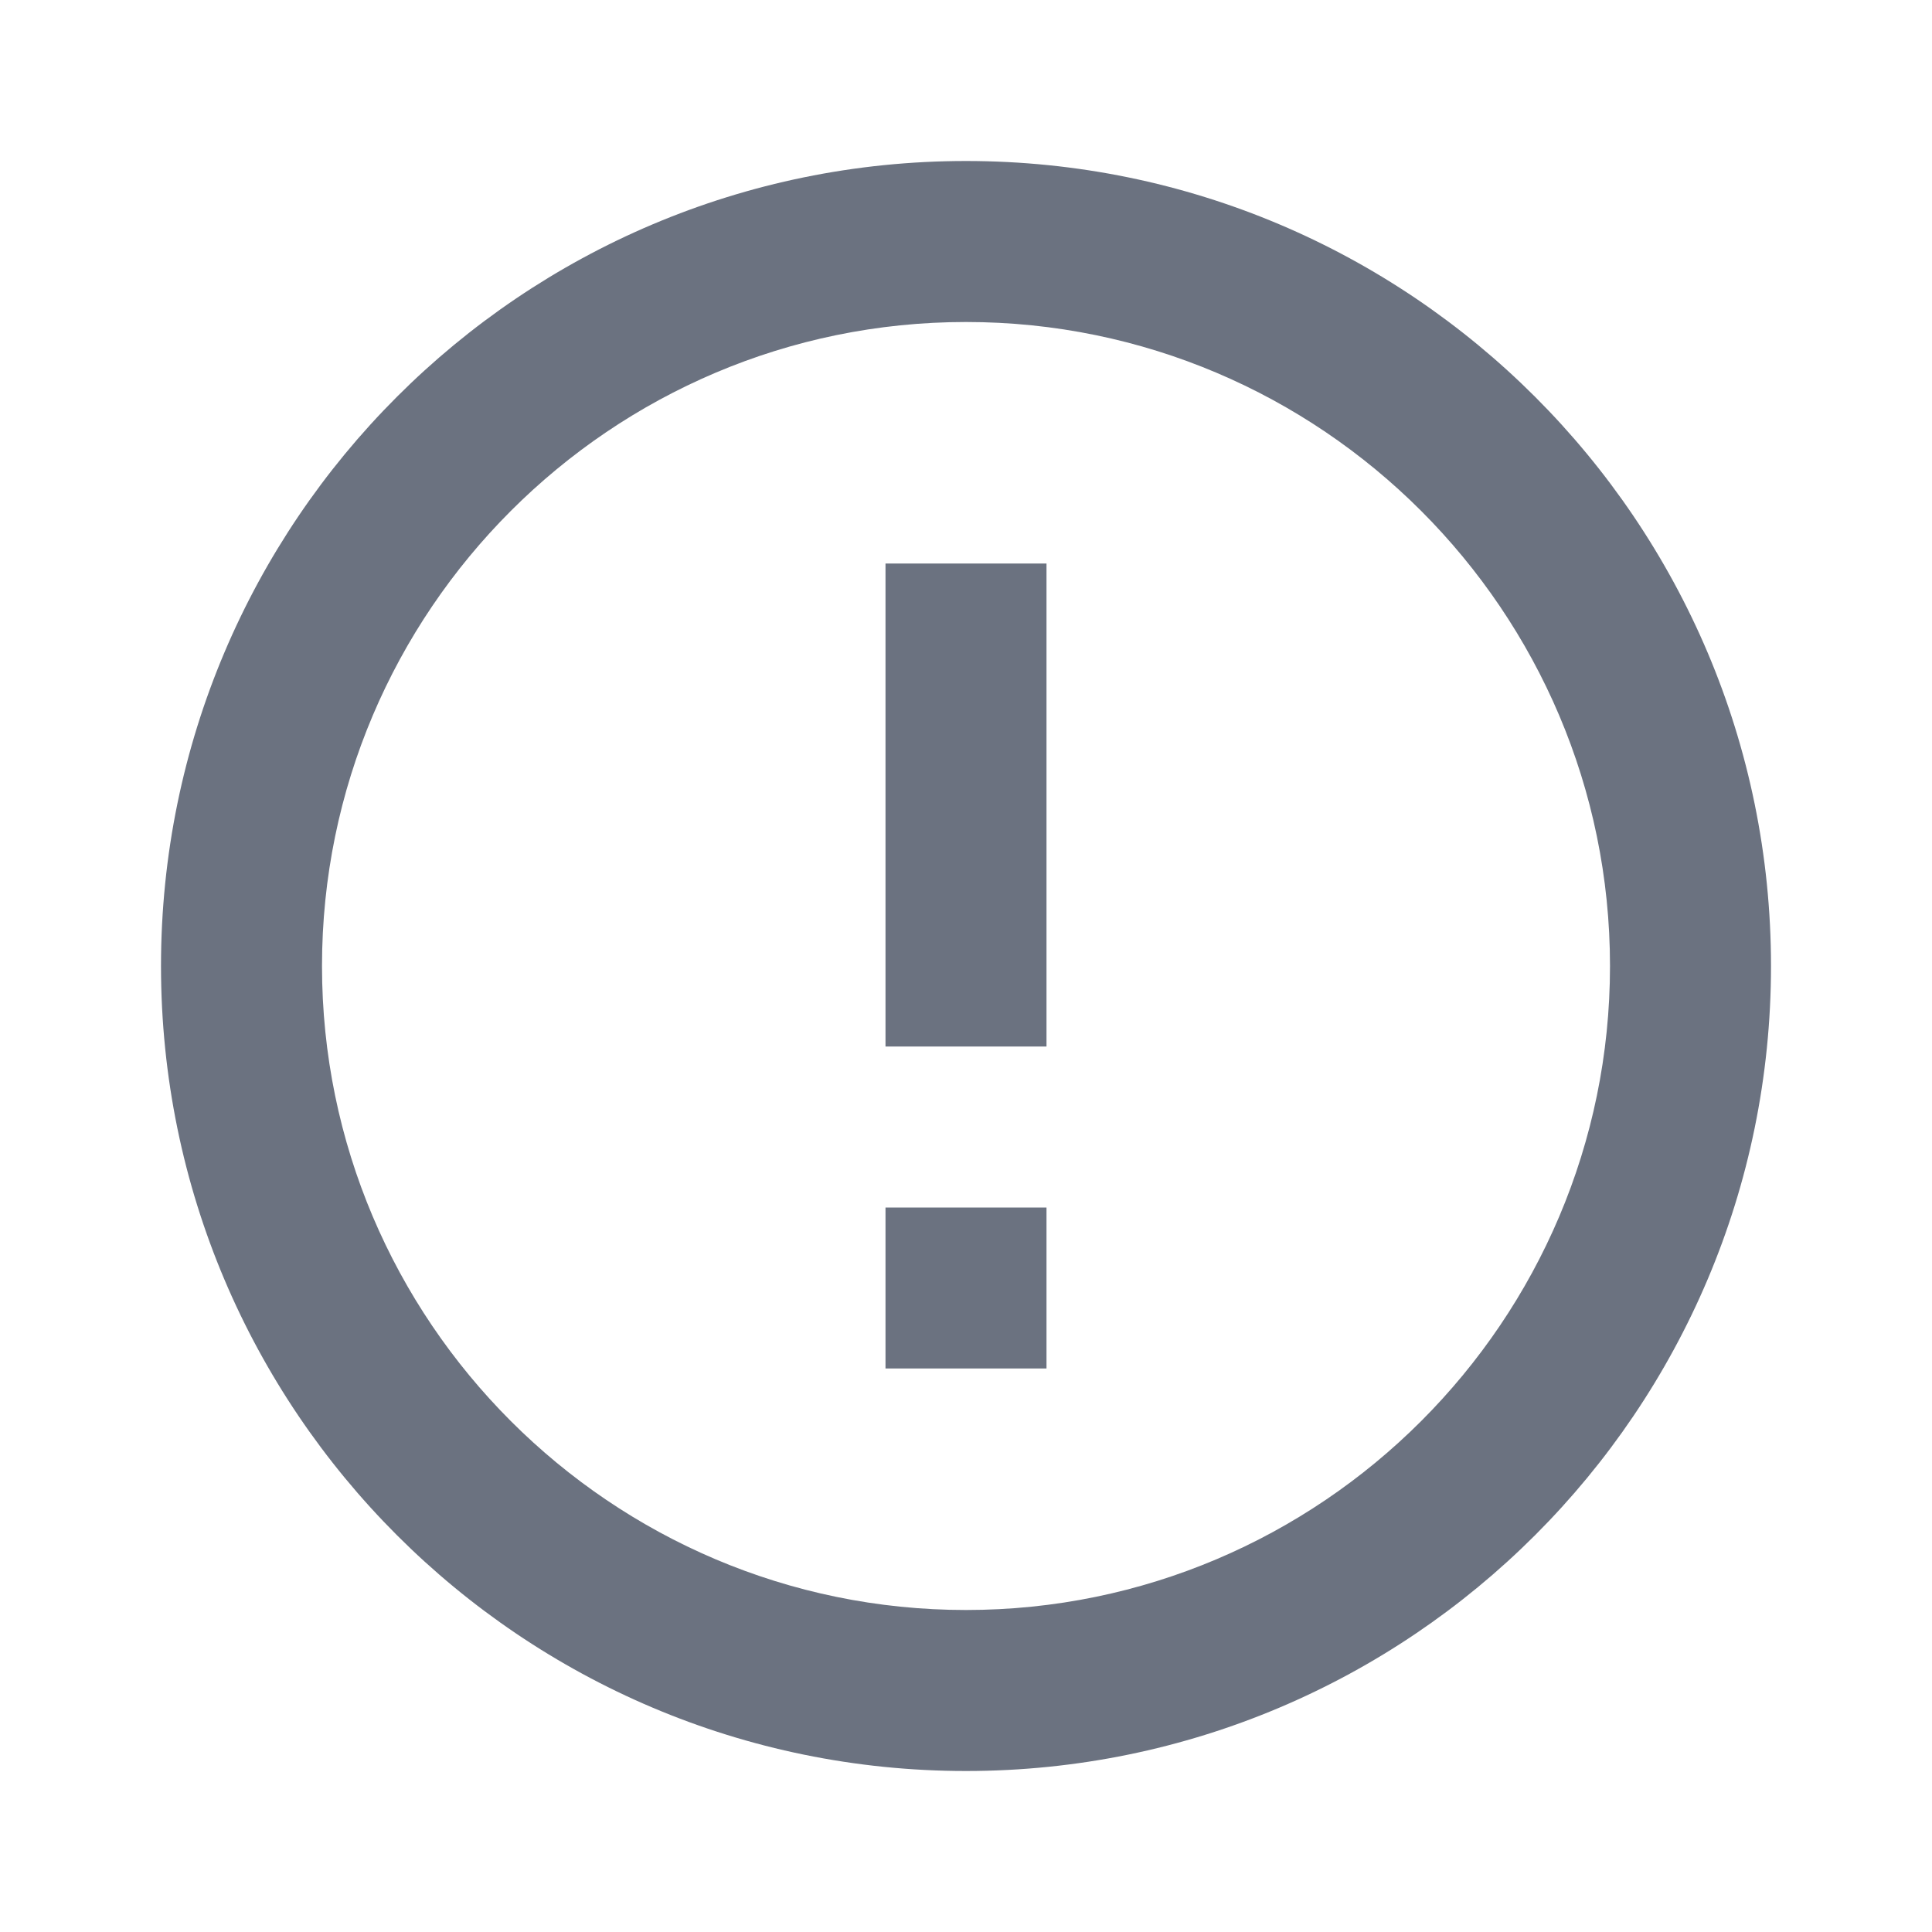
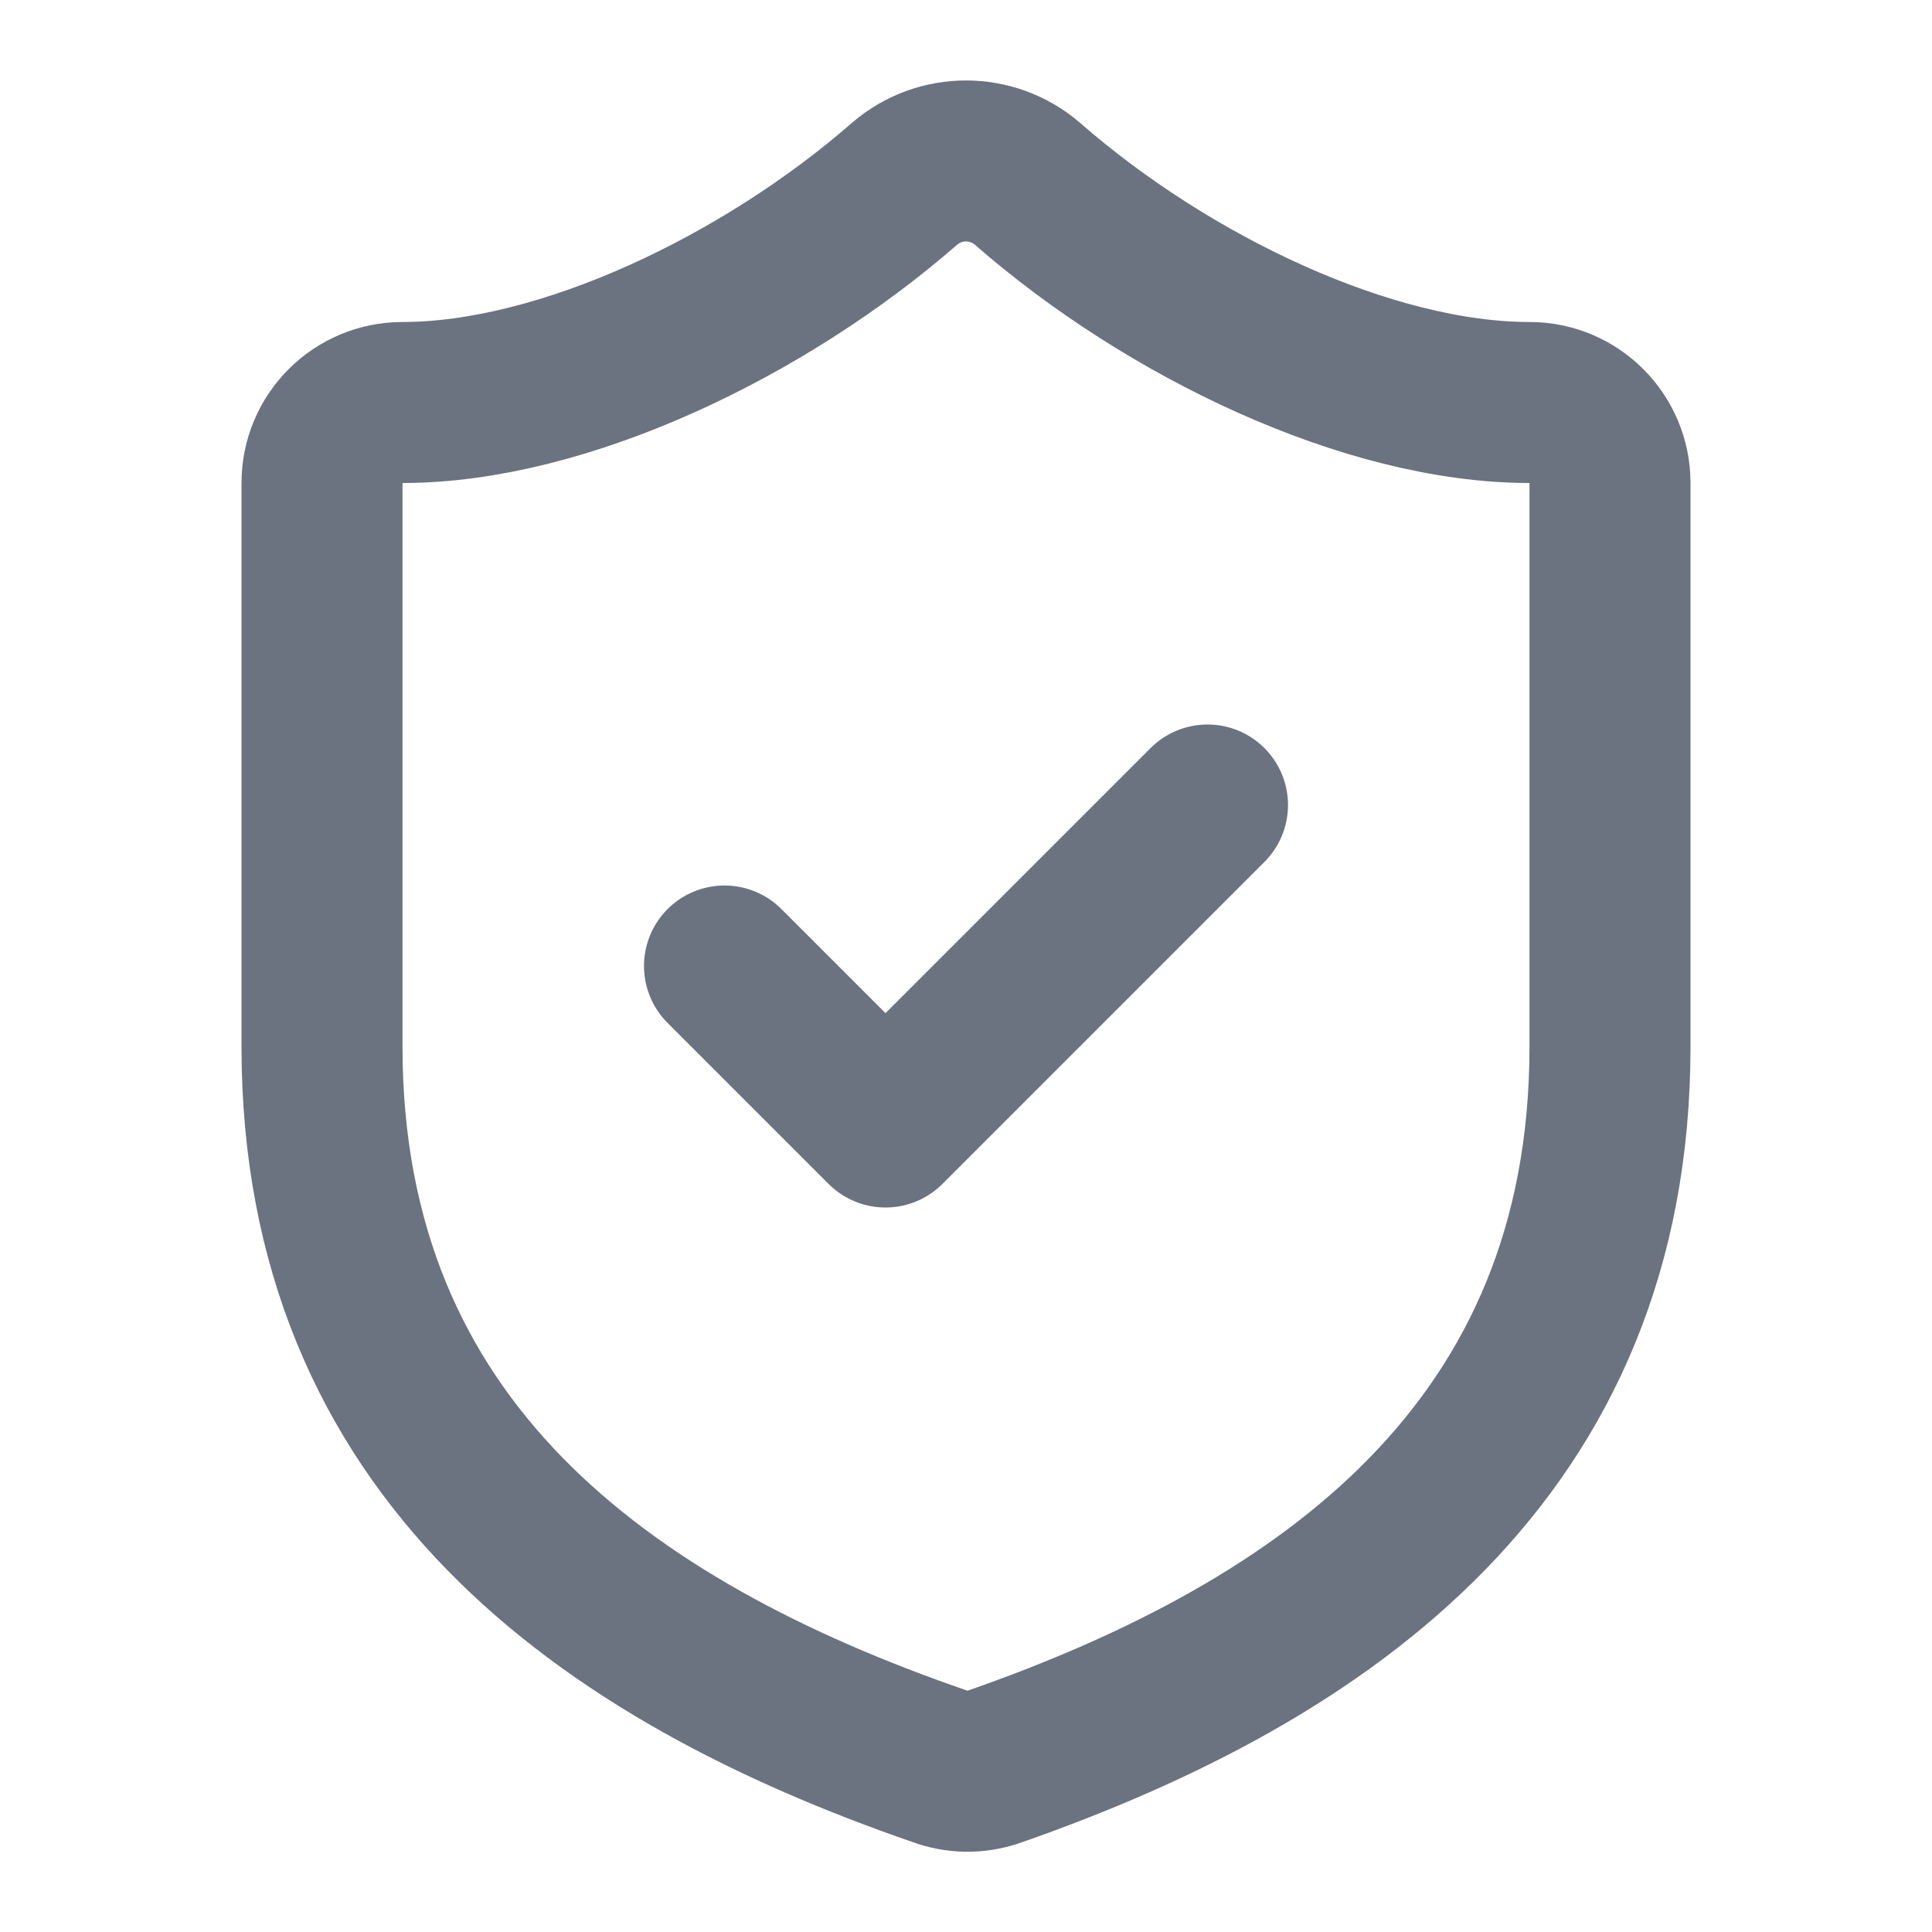
- <svg xmlns="http://www.w3.org/2000/svg" viewBox="0 0 24 24" fill="#6B7280">
-   <path d="M12 2C6.48 2 2 6.48 2 12s4.48 10 10 10 10-4.48 10-10S17.52 2 12 2zm0 18c-4.41 0-8-3.59-8-8s3.59-8 8-8 8 3.59 8 8-3.59 8-8 8zm-1-13h2v6h-2zm0 8h2v2h-2z" />
+ <svg xmlns="http://www.w3.org/2000/svg" viewBox="0 0 24 24" fill="none" stroke="#6B7280" stroke-width="2" stroke-linecap="round" stroke-linejoin="round">
+   <path d="M20 13c0 5-3.5 7.5-7.66 8.95a1 1 0 0 1-.67-.01C7.5 20.5 4 18 4 13V6a1 1 0 0 1 1-1c2 0 4.5-1.2 6.24-2.72a1.17 1.17 0 0 1 1.52 0C14.51 3.81 17 5 19 5a1 1 0 0 1 1 1z" />
+   <path d="m9 12 2 2 4-4" />
</svg>
